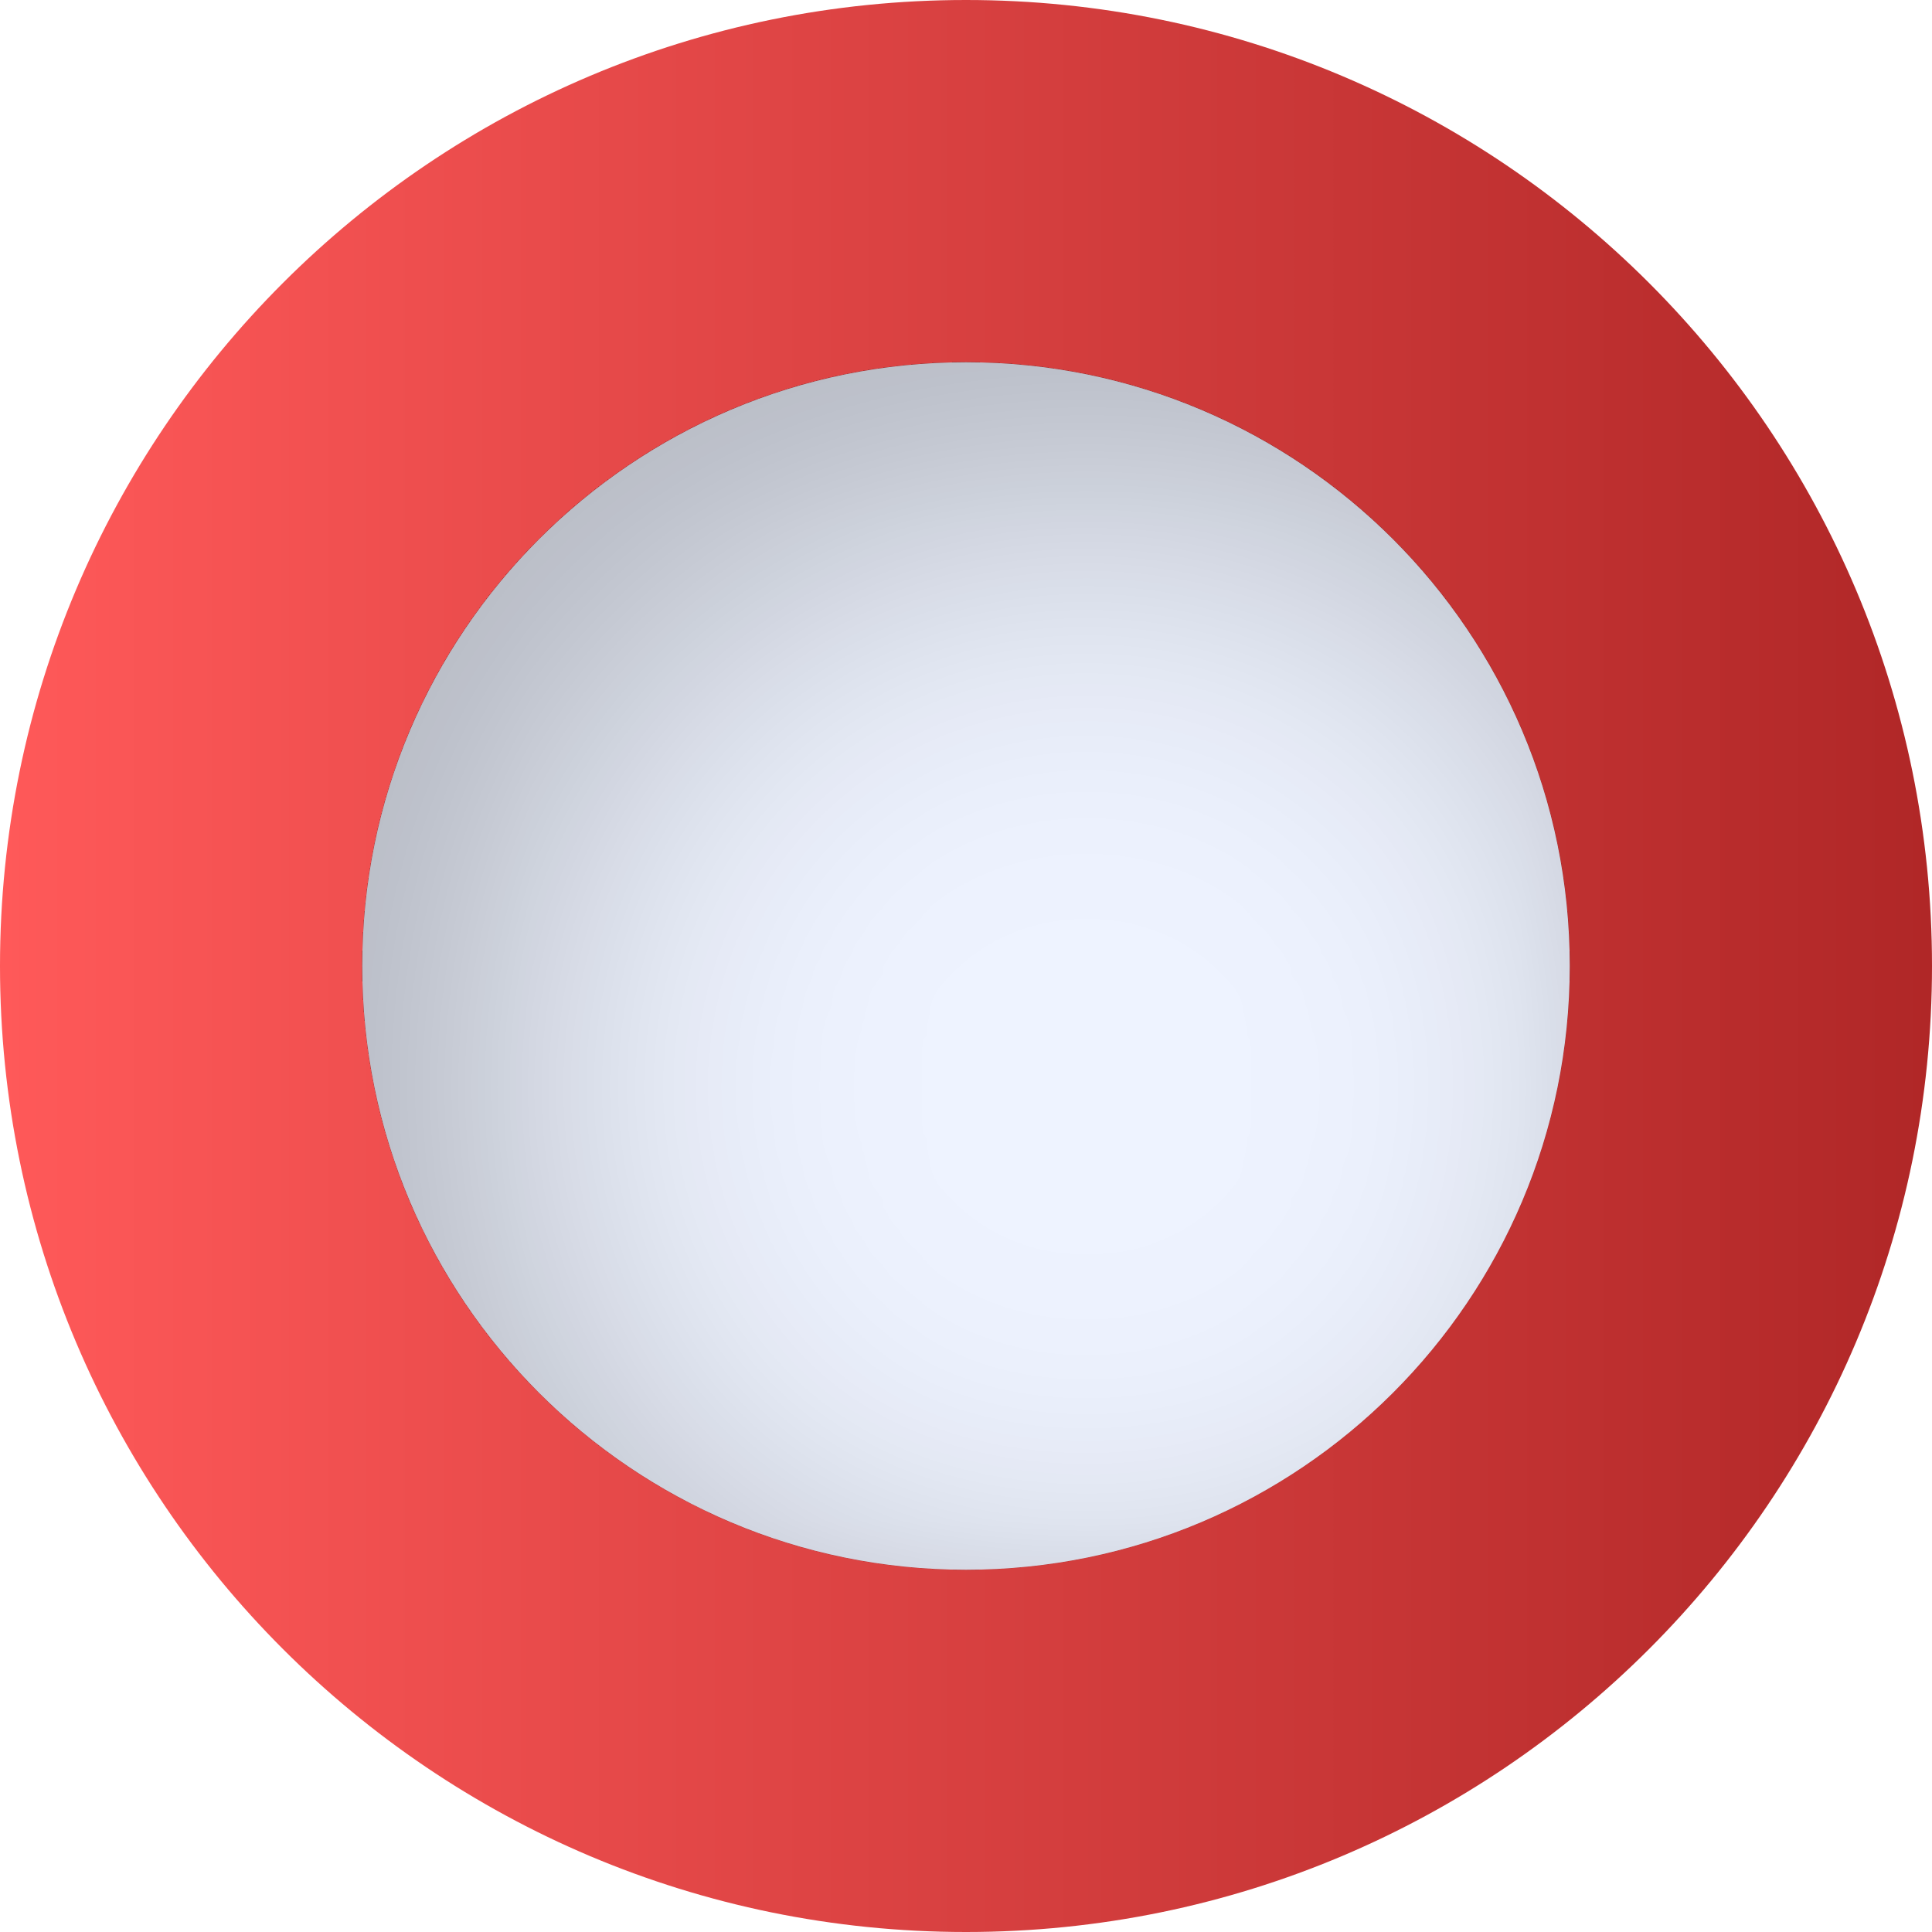
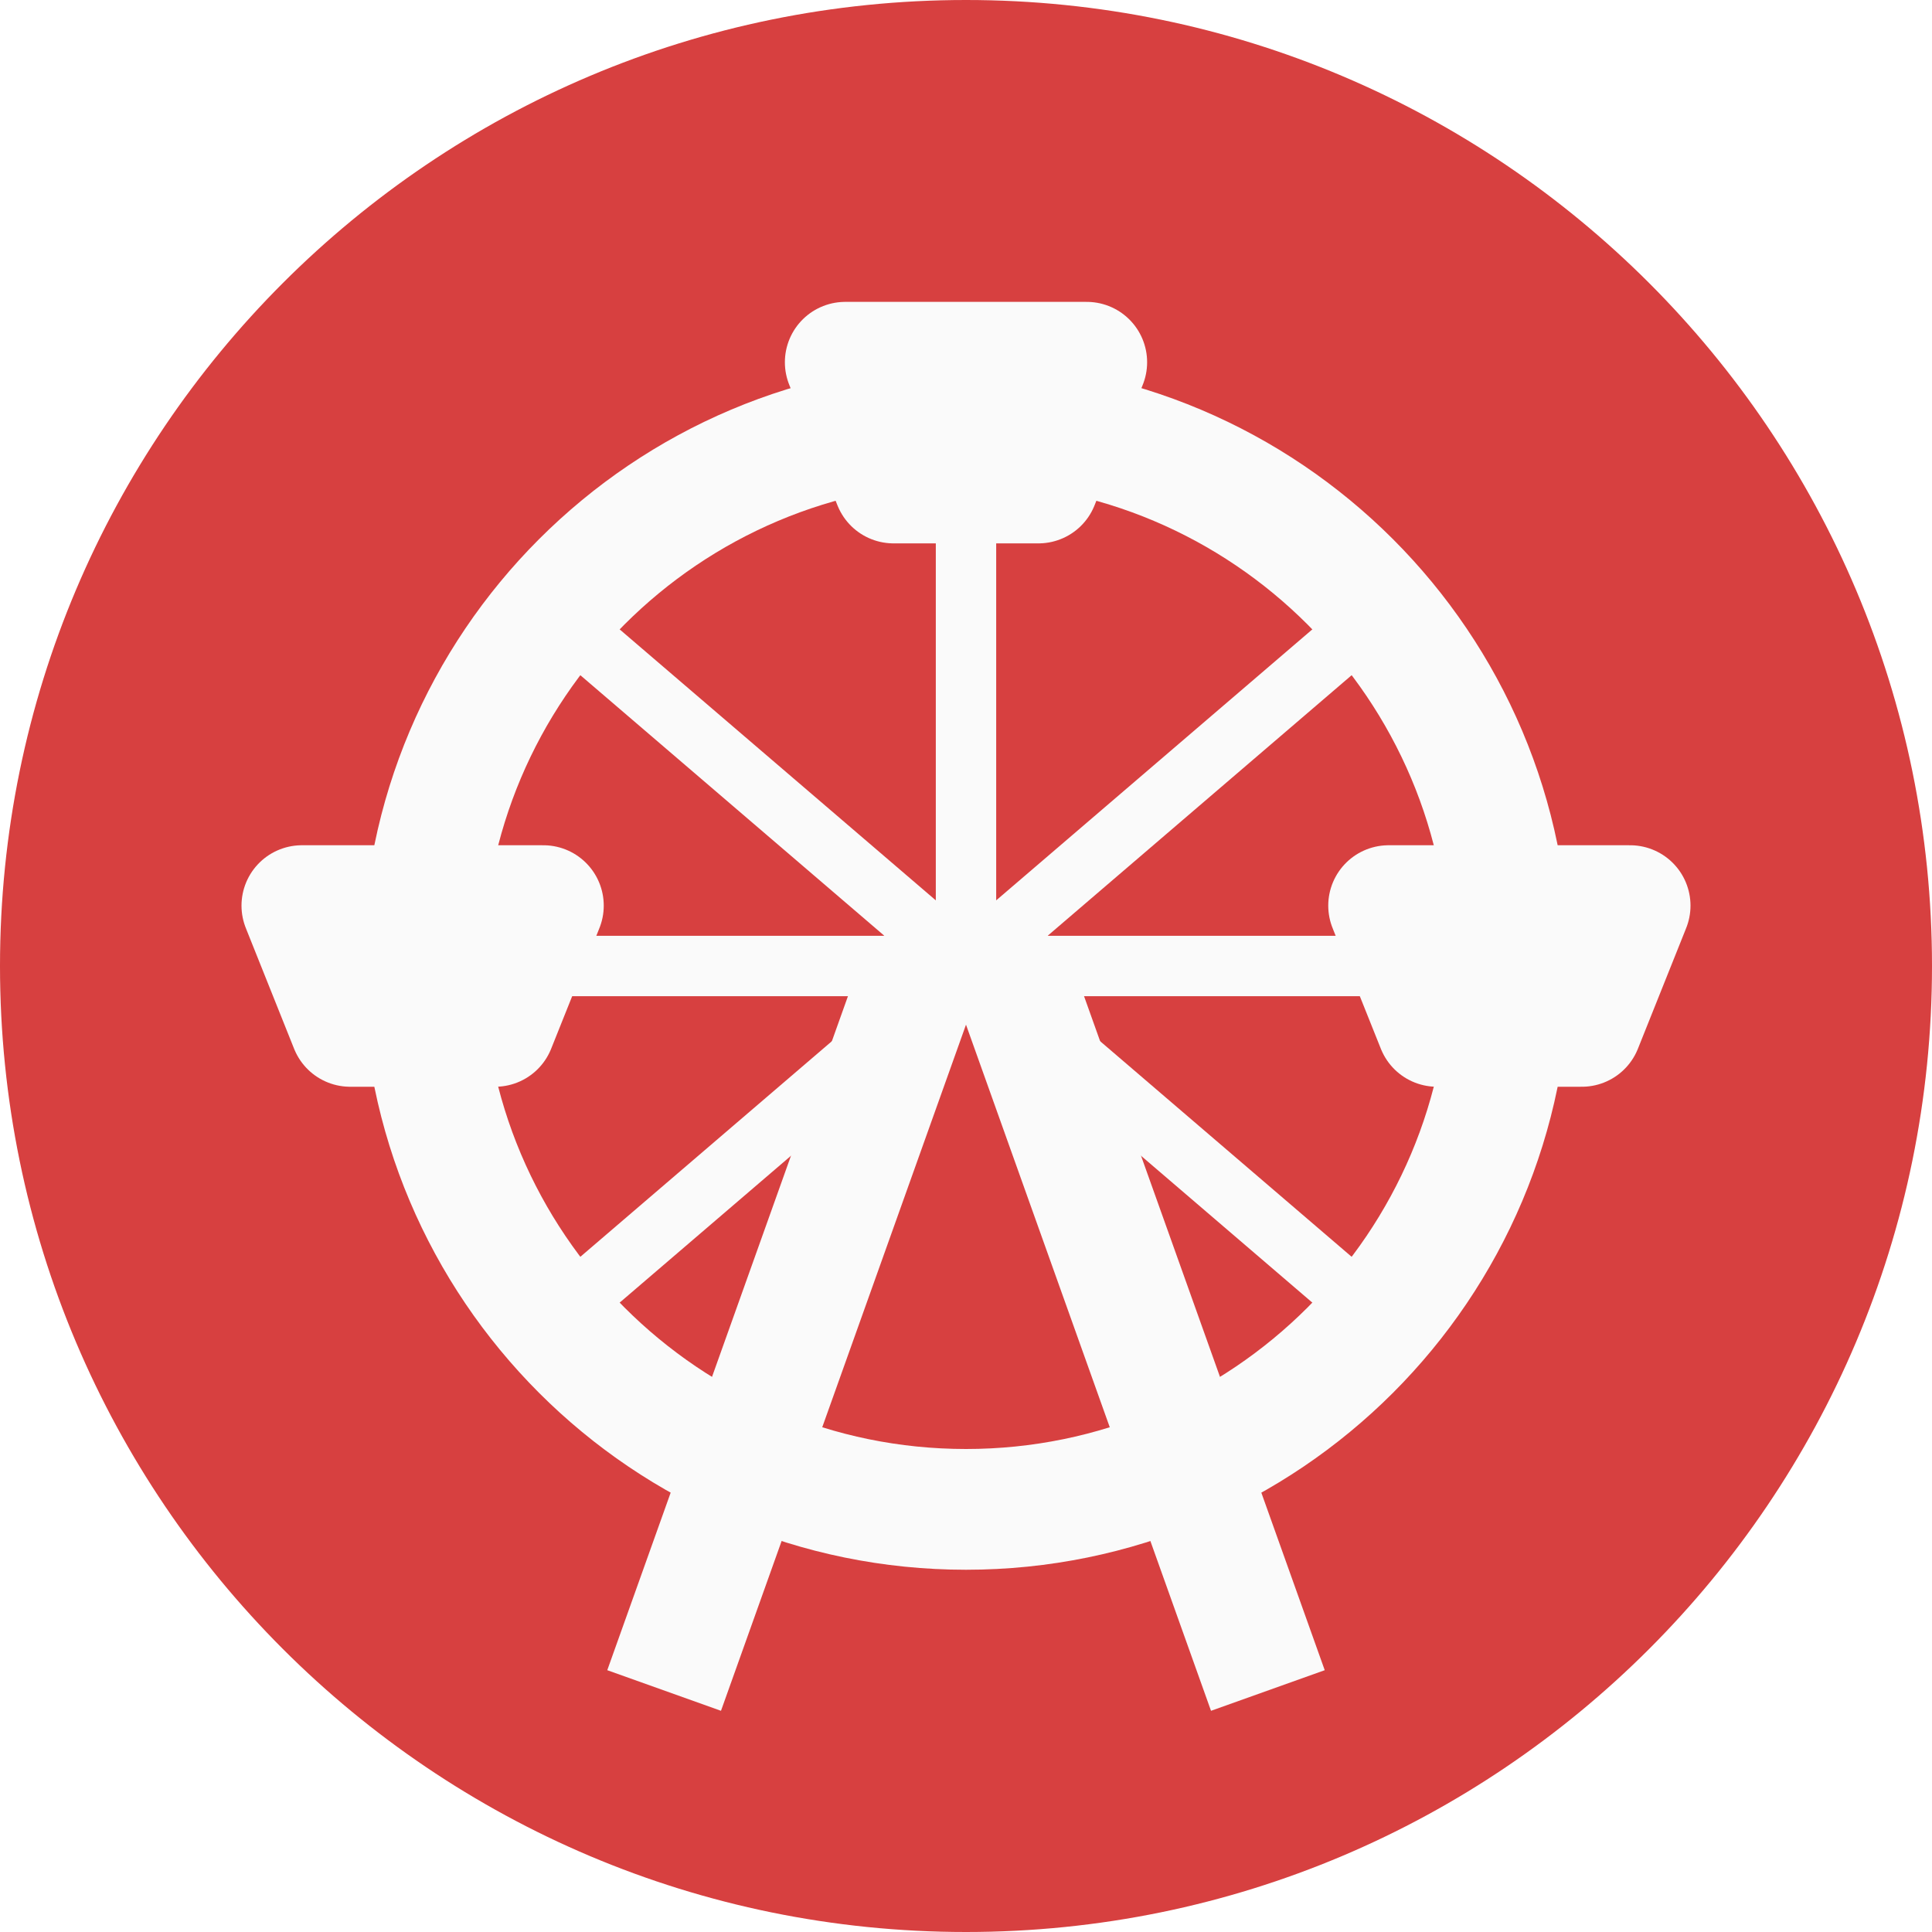
<svg xmlns="http://www.w3.org/2000/svg" width="16" height="16" viewBox="0 0 16 16" fill="none">
-   <path fill-rule="evenodd" clip-rule="evenodd" d="M0 8C0 12.418 3.582 16 8 16C12.418 16 16 12.418 16 8C16 3.582 12.418 0 8 0C3.582 0 0 3.582 0 8ZM3.388 8C3.388 10.547 5.453 12.612 8 12.612C10.547 12.612 12.612 10.547 12.612 8C12.612 5.453 10.547 3.388 8 3.388C5.453 3.388 3.388 5.453 3.388 8Z" fill="url(#paint0_linear_52_133)" />
-   <g filter="url(#filter0_i_52_133)">
-     <path d="M3 8C3 10.761 5.239 13 8 13C10.761 13 13 10.761 13 8C13 5.239 10.761 3 8 3C5.239 3 3 5.239 3 8Z" fill="#EEF3FF" />
-   </g>
-   <defs>
-     <filter id="filter0_i_52_133" x="3" y="3" width="11" height="11" filterUnits="userSpaceOnUse" color-interpolation-filters="sRGB">
-       <feFlood flood-opacity="0" result="BackgroundImageFix" />
-       <feBlend mode="normal" in="SourceGraphic" in2="BackgroundImageFix" result="shape" />
-       <feColorMatrix in="SourceAlpha" type="matrix" values="0 0 0 0 0 0 0 0 0 0 0 0 0 0 0 0 0 0 127 0" result="hardAlpha" />
-       <feOffset dx="1" dy="1" />
-       <feGaussianBlur stdDeviation="1.5" />
-       <feComposite in2="hardAlpha" operator="arithmetic" k2="-1" k3="1" />
-       <feColorMatrix type="matrix" values="0 0 0 0 0 0 0 0 0 0 0 0 0 0 0 0 0 0 0.25 0" />
-       <feBlend mode="normal" in2="shape" result="effect1_innerShadow_52_133" />
-     </filter>
-     <linearGradient id="paint0_linear_52_133" x1="-1.1261e-07" y1="11.563" x2="16" y2="11.563" gradientUnits="userSpaceOnUse">
-       <stop stop-color="#FF5959" />
-       <stop offset="1" stop-color="#B02727" />
-     </linearGradient>
-   </defs>
+   <path d="M8 0C12.418 0 16 3.582 16 8C16 12.418 12.418 16 8 16C3.582 16 0 12.418 0 8C0 3.582 3.582 0 8 0Z" fill="#D74040" />
+   <path d="M3.5 8C3.5 5.515 5.515 3.5 8 3.5C10.485 3.5 12.5 5.515 12.5 8C12.5 10.485 10.485 12.5 8 12.5C5.515 12.5 3.5 10.485 3.5 8Z" stroke="#FAFAFA" stroke-linejoin="round" />
+   <path d="M4.5 11C3.702 10.057 3.5 8 3.5 8M4.5 11V11C6.16 12.961 9.84 12.961 11.5 11V11M4.5 11L11.5 5M11.5 11C12.298 10.057 12.5 8 12.5 8M11.5 11L8 8M11.5 5C12.298 5.943 12.5 8 12.5 8M11.5 5C10.539 3.865 8 3.5 8 3.5M4.5 5C3.5 6 3.5 8 3.5 8M4.5 5C5.5 4 8 3.5 8 3.5M4.5 5L8 8M3.5 8H12.5M8 3.5V8" stroke="#FAFAFA" stroke-width="0.5" stroke-linejoin="round" />
+   <path d="M2.9 8.5L4.1 8.5L4.5 7.5L2.5 7.5L2.9 8.5Z" fill="#FAFAFA" stroke="#FAFAFA" stroke-linejoin="round" />
+   <path d="M11.9 8.5L13.1 8.5L13.5 7.5L11.5 7.5L11.9 8.5Z" fill="#FAFAFA" stroke="#FAFAFA" stroke-linejoin="round" />
+   <path d="M7.4 4L8.6 4L9 3L7 3L7.4 4Z" fill="#FAFAFA" stroke="#FAFAFA" stroke-linejoin="round" />
+   <path d="M5.5 14L7.529 8.318C7.687 7.876 8.313 7.876 8.471 8.318L10.5 14" stroke="#FAFAFA" stroke-linejoin="round" />
</svg>
